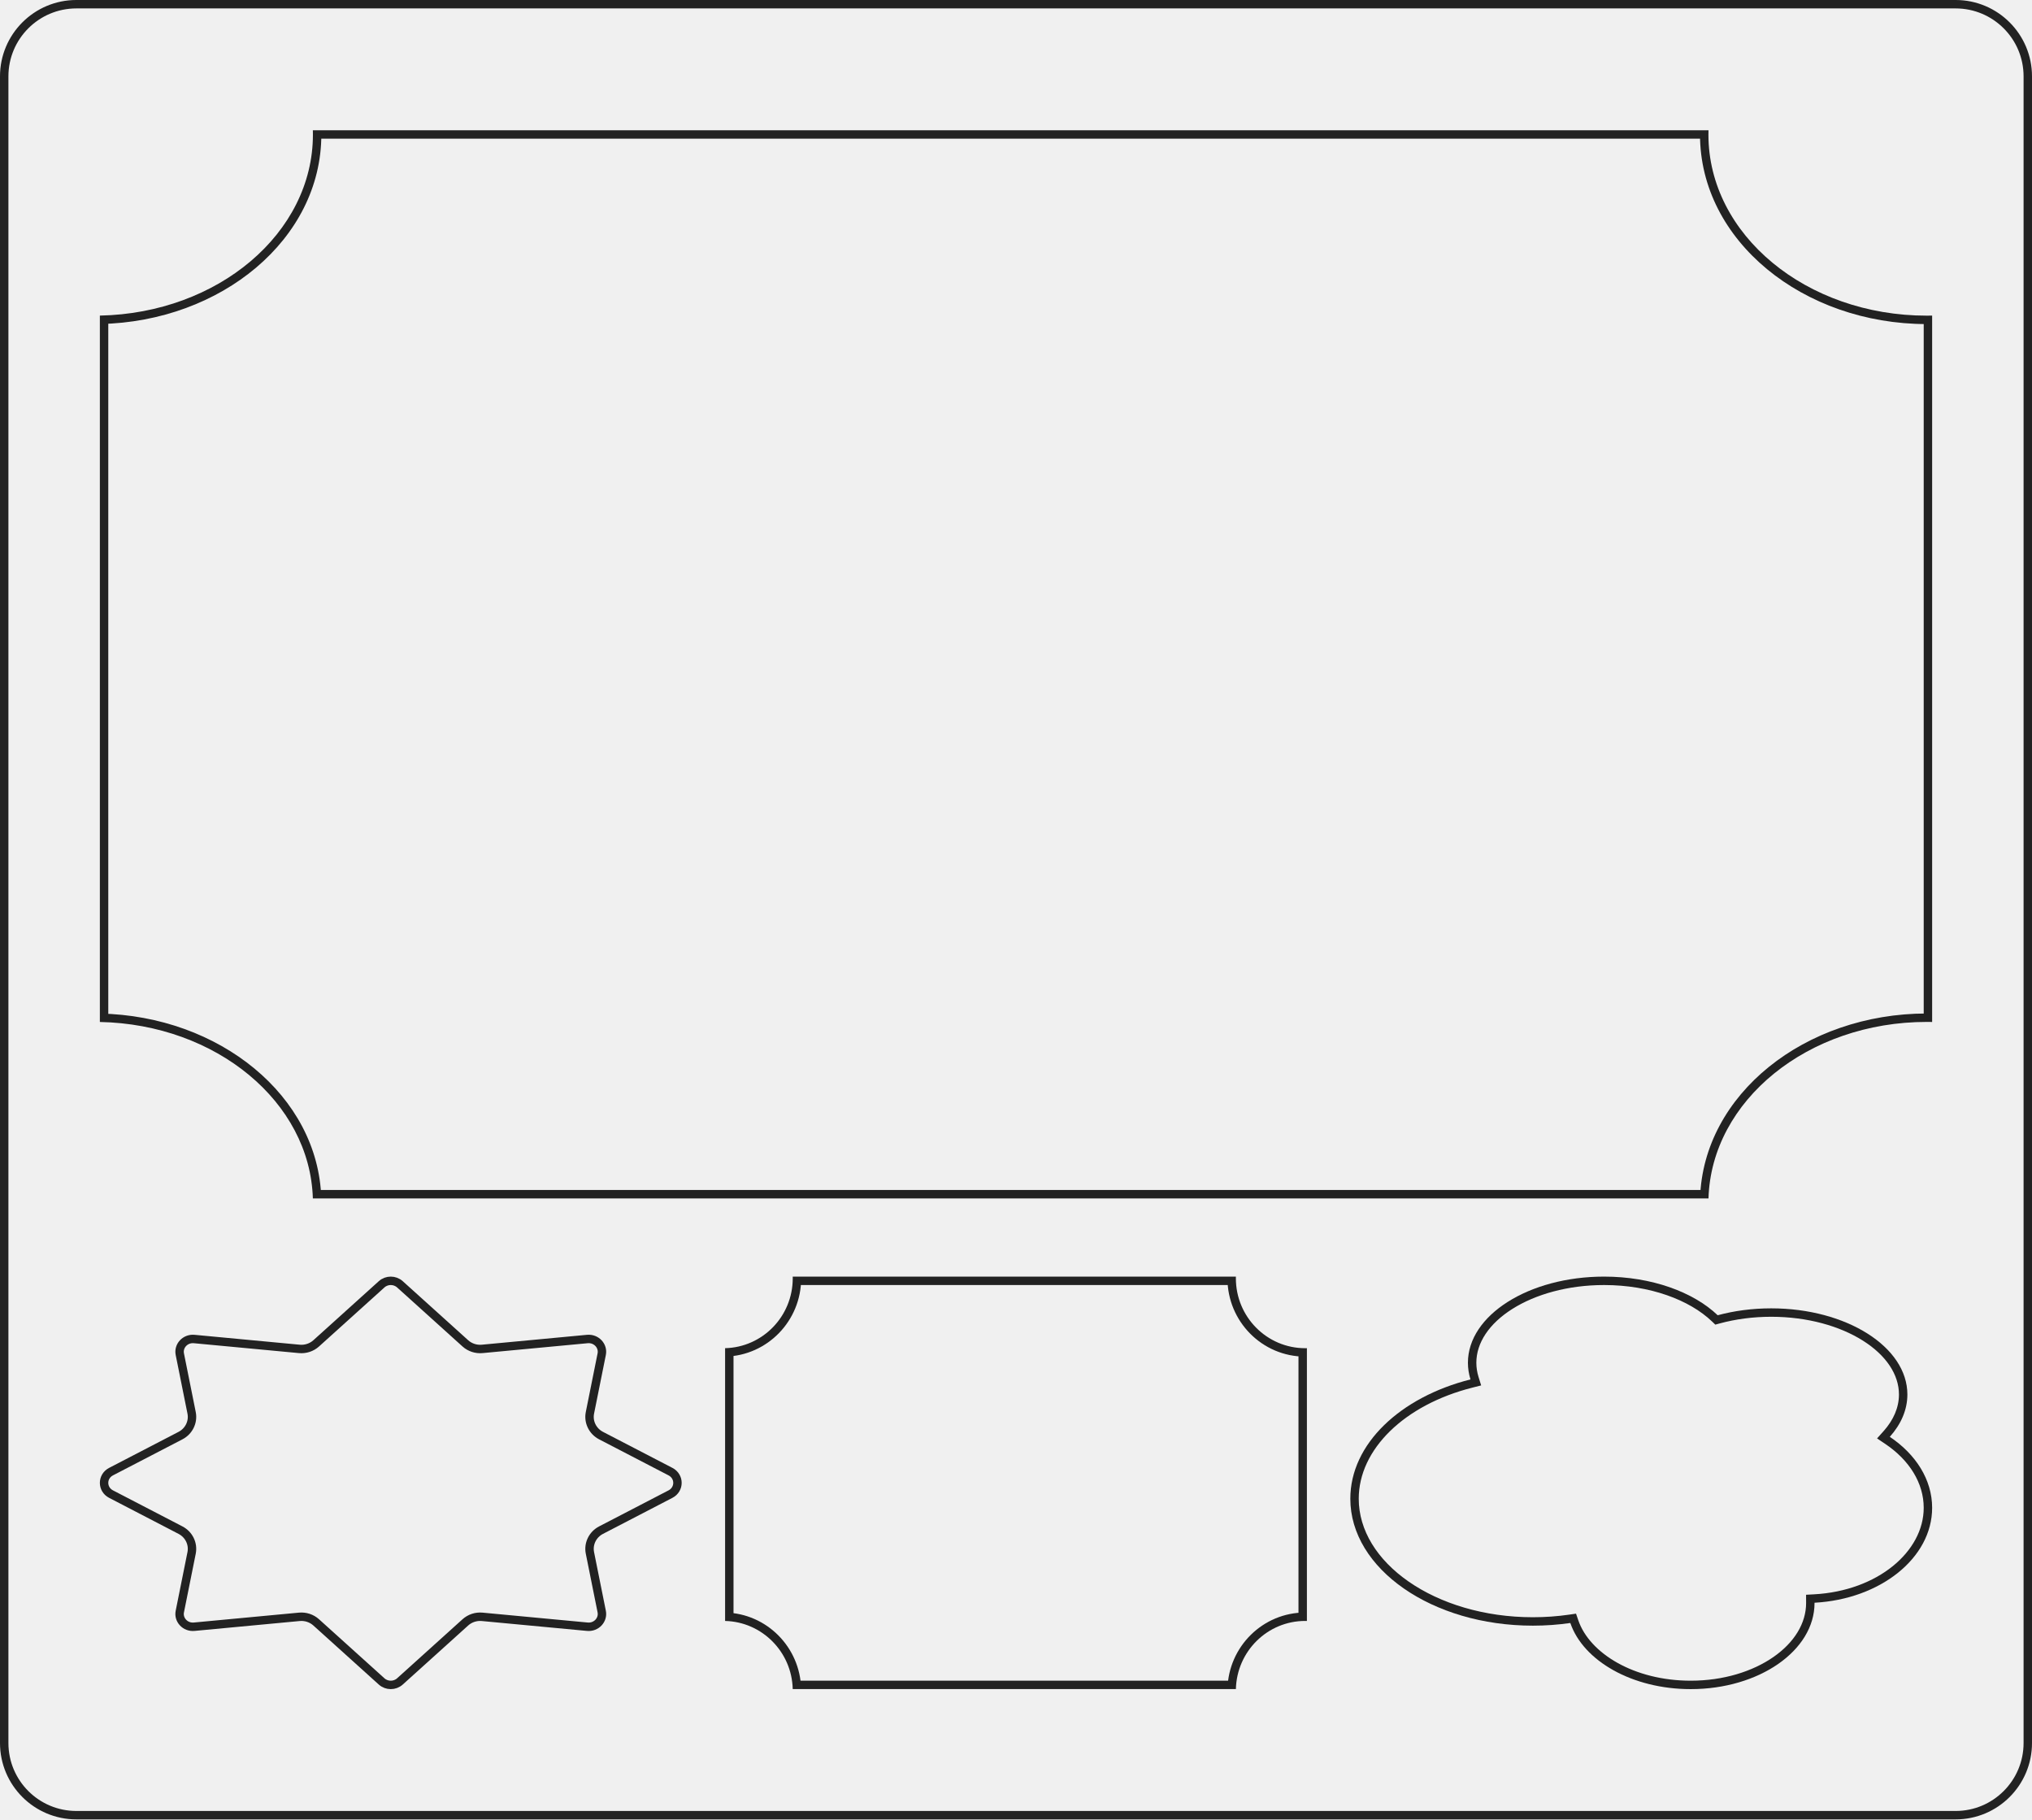
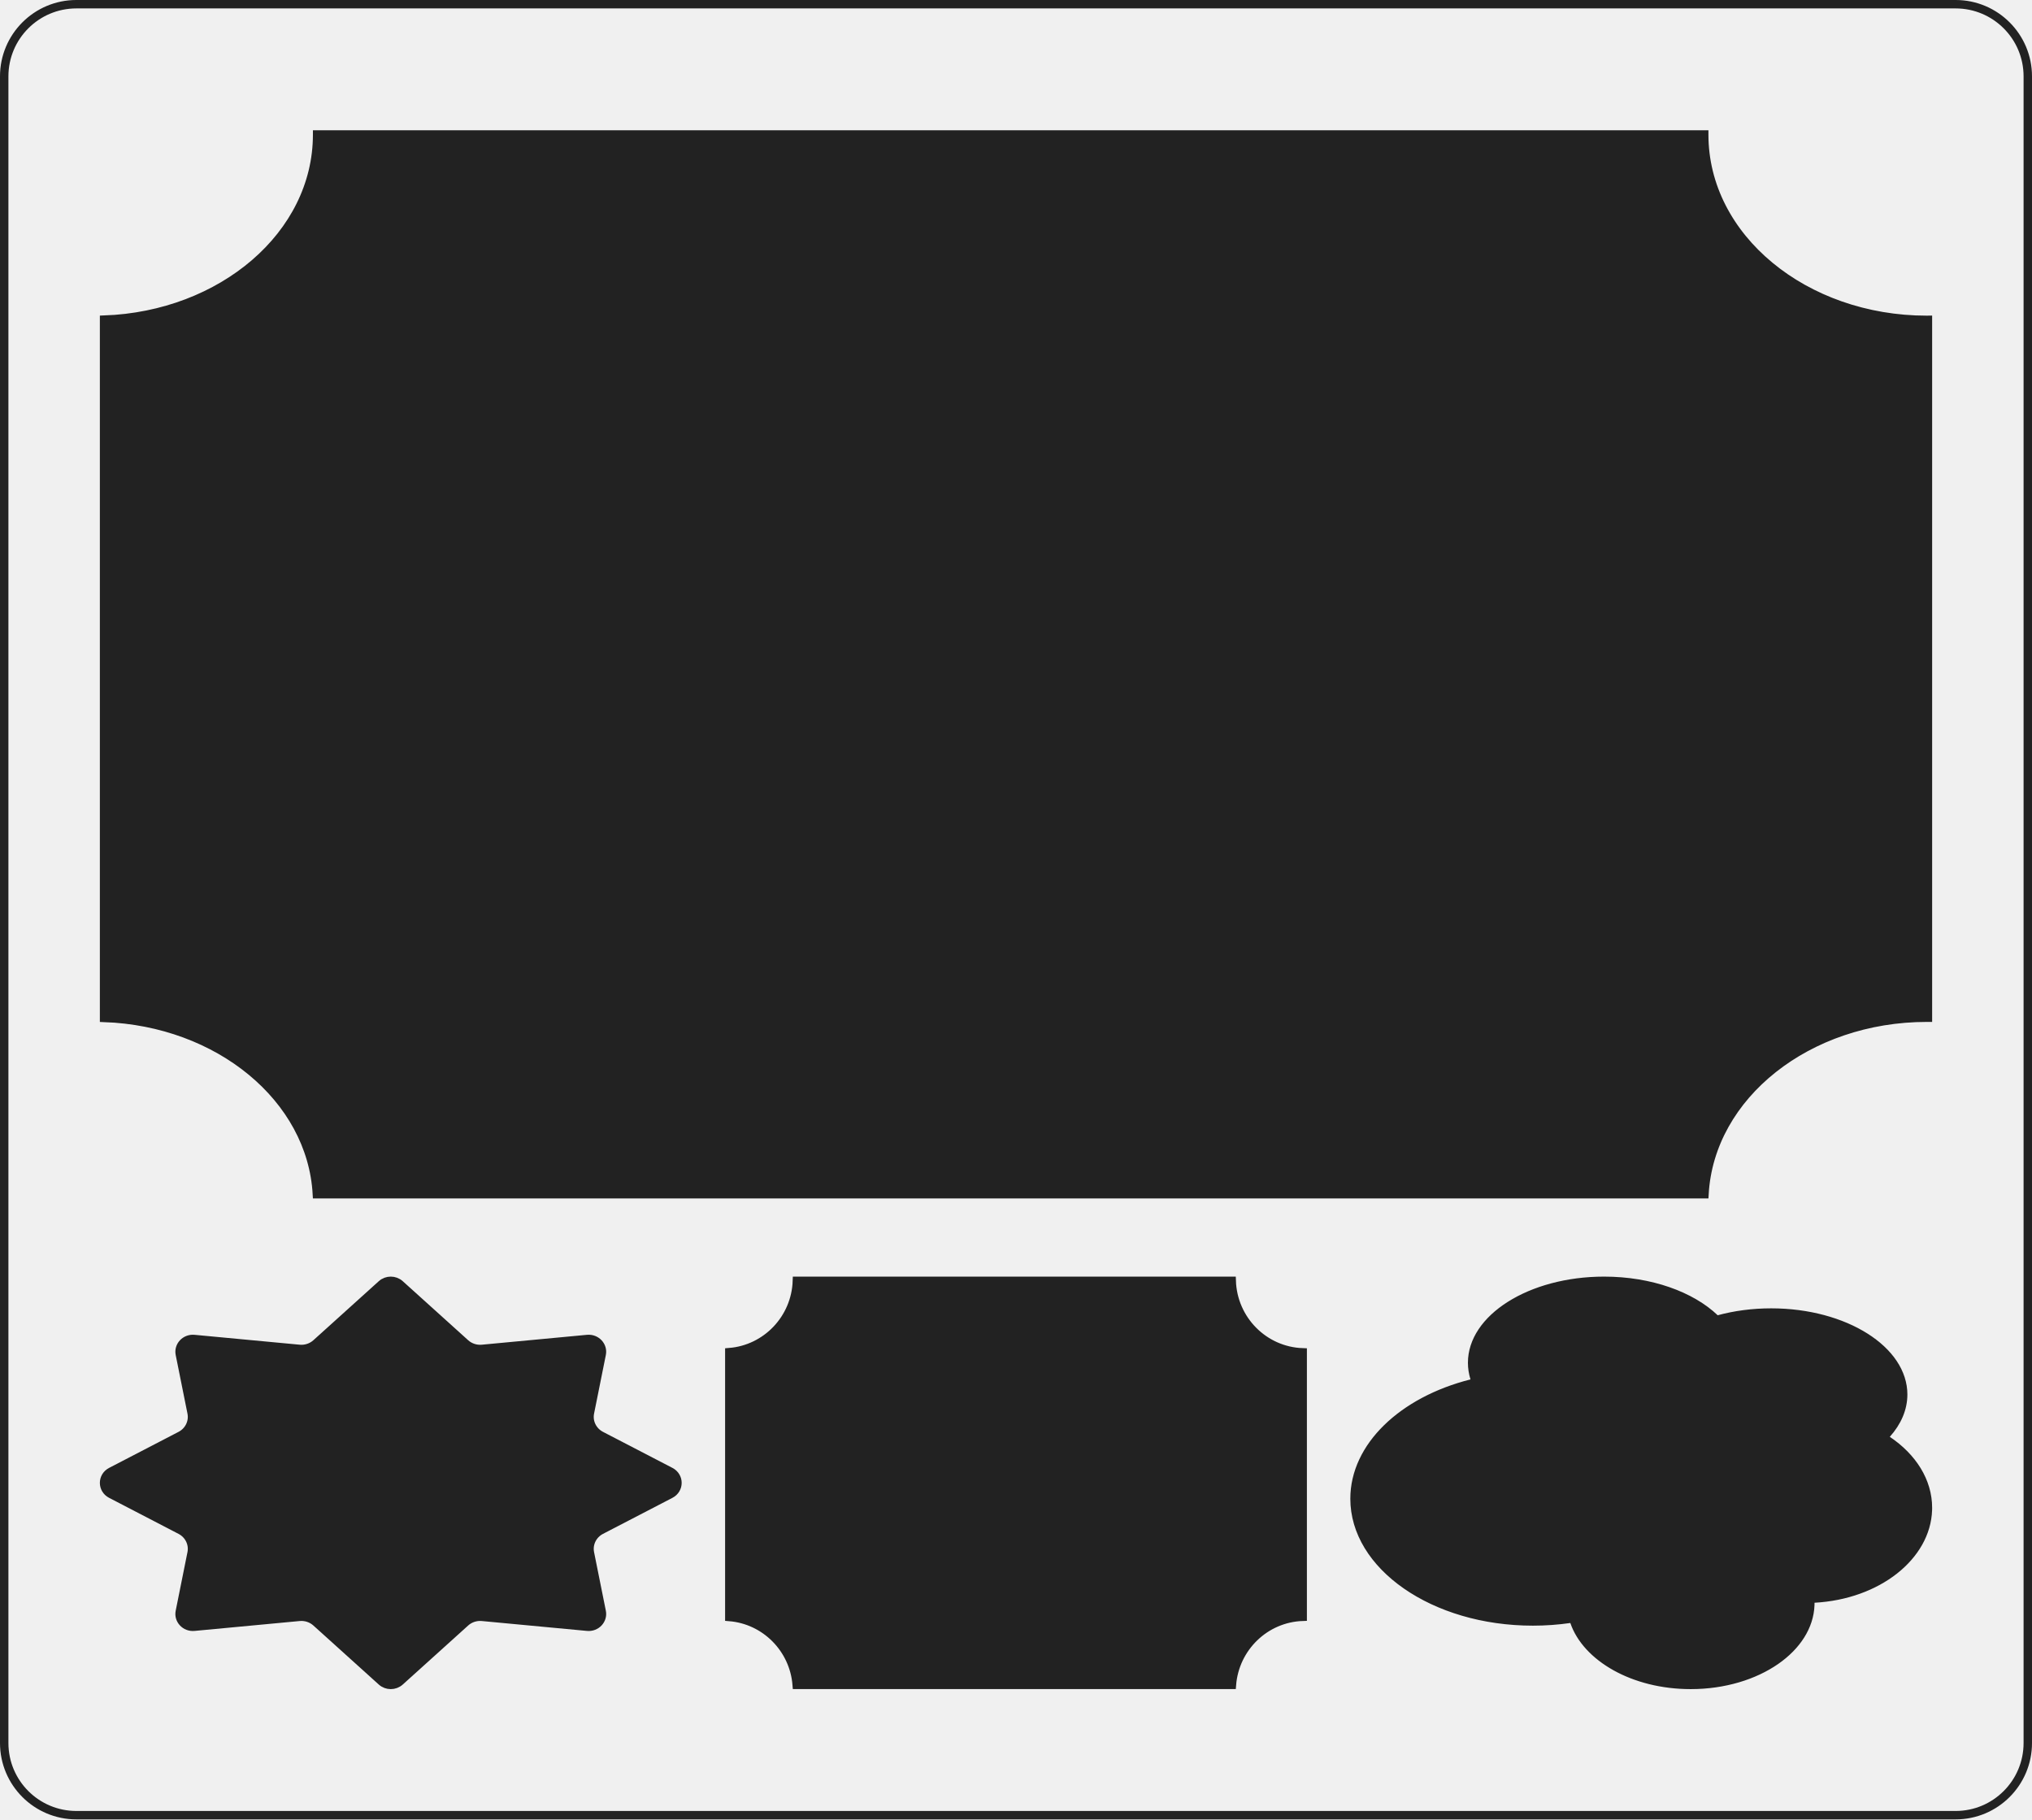
<svg xmlns="http://www.w3.org/2000/svg" width="468" height="419" viewBox="0 0 468 419" fill="none">
  <rect x="0.97" y="0.97" width="466.06" height="417.06" rx="16.62" stroke="#222222" stroke-width="1.94" />
-   <path d="M87.895 295.771C89.078 294.704 90.922 294.704 92.105 295.771L107.176 309.371C108.228 310.32 109.643 310.782 111.062 310.648L135.271 308.371C137.357 308.175 138.965 309.968 138.585 311.858L135.871 325.364C135.444 327.488 136.501 329.613 138.435 330.616L154.42 338.91C156.566 340.024 156.566 342.976 154.42 344.09L138.435 352.384C136.501 353.387 135.444 355.512 135.871 357.636L138.585 371.142C138.965 373.032 137.357 374.825 135.271 374.629L111.062 372.352C109.643 372.218 108.228 372.68 107.176 373.629L92.105 387.229C90.922 388.296 89.078 388.296 87.895 387.229L72.824 373.629C71.772 372.68 70.357 372.218 68.939 372.352L44.73 374.629C42.643 374.825 41.035 373.032 41.415 371.142L44.129 357.636C44.556 355.512 43.499 353.387 41.565 352.384L25.58 344.09C23.434 342.976 23.434 340.024 25.58 338.91L41.565 330.616C43.499 329.613 44.556 327.488 44.129 325.364L41.415 311.858C41.035 309.968 42.643 308.175 44.73 308.371L68.939 310.648C70.357 310.782 71.772 310.32 72.824 309.371L87.895 295.771Z" stroke="#222222" stroke-width="1.94" />
-   <mask id="path-3-inside-1_85_467" fill="white">
-     <path d="M369.446 294C380.375 294 389.997 297.537 395.611 302.898C399.395 301.875 403.56 301.308 407.936 301.308C425.256 301.308 439.298 310.188 439.298 321.143C439.298 324.688 437.825 328.015 435.248 330.896C441.232 334.91 445 340.746 445 347.242C445 358.811 433.055 368.285 417.913 369.105C417.913 369.125 417.915 369.145 417.915 369.165C417.915 380.12 405.15 389 389.404 389C375.937 389 364.653 382.503 361.668 373.77C358.887 374.172 356.005 374.385 353.053 374.385C329.828 374.385 311 361.297 311 345.153C311 332.52 322.53 321.759 338.674 317.676C338.288 316.433 338.085 315.149 338.085 313.835C338.085 302.88 352.126 294 369.446 294Z" />
-   </mask>
-   <path d="M369.446 294V292.06H369.446L369.446 294ZM395.611 302.898L394.271 304.301L395.062 305.057L396.118 304.771L395.611 302.898ZM407.936 301.308V299.368H407.936L407.936 301.308ZM439.298 321.143H441.238V321.143L439.298 321.143ZM435.248 330.896L433.802 329.602L432.315 331.264L434.167 332.507L435.248 330.896ZM445 347.242L446.94 347.242V347.242H445ZM417.913 369.105L417.808 367.168L415.965 367.268L415.973 369.114L417.913 369.105ZM417.915 369.165L419.855 369.165V369.165H417.915ZM389.404 389L389.404 390.94H389.404V389ZM361.668 373.77L363.504 373.142L362.983 371.619L361.39 371.85L361.668 373.77ZM353.053 374.385L353.053 376.325H353.053V374.385ZM311 345.153L309.06 345.153V345.153H311ZM338.674 317.676L339.149 319.557L341.133 319.055L340.527 317.101L338.674 317.676ZM338.085 313.835L336.145 313.835V313.835H338.085ZM369.446 294V295.94C380.014 295.94 389.107 299.369 394.271 304.301L395.611 302.898L396.951 301.495C390.887 295.705 380.736 292.06 369.446 292.06V294ZM395.611 302.898L396.118 304.771C399.731 303.794 403.726 303.248 407.936 303.248L407.936 301.308L407.936 299.368C403.394 299.368 399.058 299.956 395.105 301.026L395.611 302.898ZM407.936 301.308V303.248C416.286 303.248 423.755 305.392 429.075 308.757C434.419 312.137 437.358 316.564 437.358 321.143L439.298 321.143L441.238 321.143C441.238 314.766 437.155 309.276 431.149 305.478C425.118 301.663 416.906 299.368 407.936 299.368V301.308ZM439.298 321.143H437.358C437.358 324.12 436.128 327.003 433.802 329.602L435.248 330.896L436.694 332.189C439.522 329.028 441.238 325.257 441.238 321.143H439.298ZM435.248 330.896L434.167 332.507C439.762 336.26 443.06 341.552 443.06 347.242H445H446.94C446.94 339.94 442.703 333.56 436.329 329.284L435.248 330.896ZM445 347.242L443.06 347.242C443.06 357.332 432.438 366.375 417.808 367.168L417.913 369.105L418.018 371.043C433.672 370.194 446.94 360.29 446.94 347.242L445 347.242ZM417.913 369.105L415.973 369.114C415.973 369.147 415.974 369.175 415.975 369.193C415.975 369.203 415.976 369.211 415.976 369.216C415.976 369.222 415.976 369.227 415.976 369.228C415.977 369.234 415.976 369.228 415.976 369.219C415.976 369.209 415.975 369.19 415.975 369.165H417.915H419.855C419.855 369.13 419.854 369.101 419.854 369.081C419.853 369.062 419.852 369.046 419.852 369.042C419.851 369.034 419.852 369.04 419.852 369.047C419.852 369.056 419.853 369.074 419.853 369.097L417.913 369.105ZM417.915 369.165L415.975 369.165C415.975 373.83 413.259 378.257 408.456 381.598C403.661 384.934 396.931 387.06 389.404 387.06V389V390.94C397.624 390.94 405.149 388.625 410.672 384.783C416.188 380.946 419.855 375.455 419.855 369.165L417.915 369.165ZM389.404 389L389.404 387.06C376.381 387.06 366.114 380.779 363.504 373.142L361.668 373.77L359.832 374.397C363.192 384.228 375.493 390.94 389.404 390.94L389.404 389ZM361.668 373.77L361.39 371.85C358.701 372.239 355.912 372.445 353.053 372.445V374.385V376.325C356.098 376.325 359.073 376.105 361.946 375.69L361.668 373.77ZM353.053 374.385L353.053 372.445C341.787 372.445 331.671 369.267 324.424 364.23C317.171 359.188 312.94 352.412 312.94 345.153H311H309.06C309.06 354.038 314.243 361.878 322.21 367.416C330.183 372.958 341.094 376.325 353.053 376.325L353.053 374.385ZM311 345.153L312.94 345.153C312.94 333.815 323.397 323.54 339.149 319.557L338.674 317.676L338.198 315.795C321.663 319.977 309.06 331.226 309.06 345.153L311 345.153ZM338.674 317.676L340.527 317.101C340.197 316.037 340.025 314.947 340.025 313.835H338.085H336.145C336.145 315.352 336.38 316.829 336.821 318.251L338.674 317.676ZM338.085 313.835L340.025 313.835C340.025 309.257 342.963 304.829 348.308 301.449C353.627 298.085 361.096 295.94 369.446 295.94L369.446 294L369.446 292.06C360.476 292.06 352.264 294.356 346.234 298.17C340.227 301.969 336.145 307.459 336.145 313.835L338.085 313.835Z" fill="#222222" mask="url(#path-3-inside-1_85_467)" />
-   <mask id="path-5-inside-2_85_467" fill="white">
-     <path d="M393.492 30C393.482 30.338 393.477 30.677 393.477 31.017C393.477 54.035 415.995 72.695 443.773 72.695C444.183 72.695 444.592 72.69 445 72.682V235.357C444.592 235.349 444.183 235.345 443.773 235.345C416.411 235.345 394.152 253.451 393.492 275.993H72.055C71.404 253.789 49.798 235.889 23 235.357V72.682C50.211 72.142 72.069 53.695 72.069 31.017C72.069 30.677 72.064 30.338 72.055 30H393.492Z" />
-   </mask>
-   <path d="M393.492 30L395.431 30.056L395.489 28.06H393.492V30ZM393.477 31.017H391.537V31.017L393.477 31.017ZM443.773 72.695V74.635V74.635V72.695ZM445 72.682H446.94V70.703L444.962 70.742L445 72.682ZM445 235.357L444.962 237.297L446.94 237.336V235.357H445ZM443.773 235.345V233.405V233.405V235.345ZM393.492 275.993V277.933H395.376L395.431 276.05L393.492 275.993ZM72.055 275.993L70.115 276.05L70.171 277.933H72.055V275.993ZM23 235.357H21.06V237.259L22.962 237.297L23 235.357ZM23 72.682L22.962 70.742L21.06 70.78V72.682H23ZM72.069 31.017L74.009 31.017V31.017H72.069ZM72.055 30V28.06H70.058L70.115 30.056L72.055 30ZM393.492 30L391.553 29.944C391.543 30.297 391.537 30.655 391.537 31.017H393.477H395.417C395.417 30.699 395.422 30.379 395.431 30.056L393.492 30ZM393.477 31.017L391.537 31.017C391.537 55.432 415.281 74.635 443.773 74.635V72.695V70.755C416.71 70.755 395.417 52.638 395.417 31.017L393.477 31.017ZM443.773 72.695V74.635C444.201 74.635 444.623 74.629 445.038 74.621L445 72.682L444.962 70.742C444.561 70.75 444.166 70.755 443.773 70.755V72.695ZM445 72.682H443.06V235.357H445H446.94V72.682H445ZM445 235.357L445.038 233.418C444.62 233.41 444.198 233.405 443.773 233.405V235.345V237.285C444.169 237.285 444.565 237.289 444.962 237.297L445 235.357ZM443.773 235.345V233.405C415.701 233.405 392.253 252.036 391.553 275.936L393.492 275.993L395.431 276.05C396.052 254.865 417.121 237.285 443.773 237.285V235.345ZM393.492 275.993V274.053H72.055V275.993V277.933H393.492V275.993ZM72.055 275.993L73.994 275.936C73.305 252.396 50.539 233.963 23.038 233.418L23 235.357L22.962 237.297C49.057 237.815 69.504 255.181 70.115 276.05L72.055 275.993ZM23 235.357H24.94V72.682H23H21.06V235.357H23ZM23 72.682L23.038 74.621C50.956 74.067 74.009 55.07 74.009 31.017L72.069 31.017L70.129 31.017C70.129 52.321 49.466 70.216 22.962 70.742L23 72.682ZM72.069 31.017H74.009C74.009 30.658 74.004 30.301 73.994 29.944L72.055 30L70.115 30.056C70.125 30.375 70.129 30.695 70.129 31.017H72.069ZM72.055 30V31.94H393.492V30V28.06H72.055V30Z" fill="#222222" mask="url(#path-5-inside-2_85_467)" />
-   <mask id="path-7-inside-3_85_467" fill="white">
-     <path d="M284.64 294.393C284.64 303.281 291.79 310.487 300.61 310.487C300.741 310.487 300.871 310.486 301 310.482V373.301C300.871 373.298 300.741 373.296 300.61 373.296C291.922 373.296 284.854 380.288 284.645 388.993H182.576C182.37 380.419 175.509 373.506 167 373.301V310.482C175.641 310.274 182.581 303.15 182.581 294.393C182.581 294.261 182.579 294.13 182.576 294H284.645C284.641 294.13 284.64 294.261 284.64 294.393Z" />
-   </mask>
-   <path d="M284.64 294.393H282.7V294.393L284.64 294.393ZM300.61 310.487L300.61 312.427H300.61V310.487ZM301 310.482H302.94V308.495L300.953 308.543L301 310.482ZM301 373.301L300.953 375.24L302.94 375.288V373.301H301ZM300.61 373.296V371.356H300.61L300.61 373.296ZM284.645 388.993V390.933H286.538L286.584 389.04L284.645 388.993ZM182.576 388.993L180.637 389.04L180.682 390.933H182.576V388.993ZM167 373.301H165.06V375.195L166.953 375.24L167 373.301ZM167 310.482L166.953 308.543L165.06 308.589V310.482H167ZM182.581 294.393L184.521 294.393V294.393H182.581ZM182.576 294V292.06H180.59L180.637 294.046L182.576 294ZM284.645 294L286.584 294.046L286.631 292.06H284.645V294ZM284.64 294.393L282.7 294.393C282.7 304.339 290.704 312.427 300.61 312.427L300.61 310.487L300.61 308.547C292.875 308.547 286.58 302.224 286.58 294.393L284.64 294.393ZM300.61 310.487V312.427C300.758 312.427 300.904 312.425 301.047 312.422L301 310.482L300.953 308.543C300.837 308.546 300.723 308.547 300.61 308.547V310.487ZM301 310.482H299.06V373.301H301H302.94V310.482H301ZM301 373.301L301.047 371.361C300.904 371.358 300.758 371.356 300.61 371.356V373.296V375.236C300.723 375.236 300.837 375.237 300.953 375.24L301 373.301ZM300.61 373.296L300.61 371.356C290.852 371.356 282.94 379.205 282.705 388.946L284.645 388.993L286.584 389.04C286.769 381.371 292.991 375.236 300.61 375.236L300.61 373.296ZM284.645 388.993V387.053H182.576V388.993V390.933H284.645V388.993ZM182.576 388.993L184.516 388.946C184.285 379.35 176.604 371.592 167.047 371.361L167 373.301L166.953 375.24C174.414 375.42 180.455 381.487 180.637 389.04L182.576 388.993ZM167 373.301H168.94V310.482H167H165.06V373.301H167ZM167 310.482L167.047 312.422C176.751 312.188 184.521 304.192 184.521 294.393L182.581 294.393L180.641 294.393C180.641 302.108 174.53 308.36 166.953 308.543L167 310.482ZM182.581 294.393H184.521C184.521 294.244 184.519 294.097 184.516 293.954L182.576 294L180.637 294.046C180.64 294.163 180.641 294.279 180.641 294.393H182.581ZM182.576 294V295.94H284.645V294V292.06H182.576V294ZM284.645 294L282.705 293.954C282.702 294.097 282.7 294.244 282.7 294.393H284.64H286.58C286.58 294.279 286.581 294.163 286.584 294.046L284.645 294Z" fill="#222222" mask="url(#path-7-inside-3_85_467)" />
+   <path d="M87.895 295.771C89.078 294.704 90.922 294.704 92.105 295.771L107.176 309.371C108.228 310.32 109.643 310.782 111.062 310.648L135.271 308.371C137.357 308.175 138.965 309.968 138.585 311.858L135.871 325.364C135.444 327.488 136.501 329.613 138.435 330.616L154.42 338.91C156.566 340.024 156.566 342.976 154.42 344.09L138.435 352.384C136.501 353.387 135.444 355.512 135.871 357.636L138.585 371.142C138.965 373.032 137.357 374.825 135.271 374.629L111.062 372.352C109.643 372.218 108.228 372.68 107.176 373.629L92.105 387.229C90.922 388.296 89.078 388.296 87.895 387.229L72.824 373.629C71.772 372.68 70.357 372.218 68.939 372.352L44.73 374.629C42.643 374.825 41.035 373.032 41.415 371.142L44.129 357.636C44.556 355.512 43.499 353.387 41.565 352.384L25.58 344.09C23.434 342.976 23.434 340.024 25.58 338.91L41.565 330.616C43.499 329.613 44.556 327.488 44.129 325.364L41.415 311.858C41.035 309.968 42.643 308.175 44.73 308.371L68.939 310.648C70.357 310.782 71.772 310.32 72.824 309.371L87.895 295.771Z" fill="#222222" stroke="#222222" stroke-width="1.94" />
+   <path d="M369.446 294.97C380.194 294.97 389.552 298.453 394.941 303.6L395.337 303.978L395.864 303.835C399.562 302.834 403.643 302.277 407.936 302.277C416.441 302.277 424.096 304.46 429.594 307.937C435.104 311.421 438.328 316.115 438.328 321.143C438.328 324.404 436.977 327.509 434.525 330.249L433.781 331.08L434.708 331.701C440.497 335.585 444.03 341.149 444.03 347.242L444.021 347.749C443.676 358.359 432.513 367.342 417.86 368.137L416.939 368.187L416.943 369.109C416.943 369.129 416.944 369.146 416.944 369.157C416.945 369.168 416.945 369.178 416.945 369.182C416.945 369.183 416.945 369.184 416.945 369.185L416.937 369.64C416.758 374.528 413.836 379.038 409.011 382.395C404.033 385.857 397.104 388.03 389.404 388.03C376.159 388.03 365.383 381.641 362.586 373.456L362.325 372.694L361.529 372.81C358.794 373.205 355.959 373.415 353.053 373.415C341.613 373.415 331.298 370.19 323.87 365.026C316.438 359.86 311.97 352.819 311.97 345.153C311.97 333.168 322.964 322.65 338.912 318.616L339.903 318.365L339.601 317.389C339.243 316.235 339.055 315.048 339.055 313.835C339.055 308.807 342.279 304.114 347.789 300.629C353.287 297.152 360.941 294.97 369.446 294.97Z" fill="#222222" stroke="#222222" stroke-width="1.94" />
+   <path d="M392.507 30.97C392.507 30.985 392.507 31.001 392.507 31.017C392.507 54.734 415.638 73.665 443.773 73.665C443.859 73.665 443.945 73.663 444.03 73.662V234.377C443.945 234.377 443.859 234.375 443.773 234.375C416.432 234.375 393.824 252.249 392.563 275.023H72.984C71.758 252.862 50.312 235.341 23.97 234.416V73.622C51.098 72.669 73.039 54.113 73.039 31.017C73.039 31.001 73.039 30.985 73.039 30.97H392.507Z" fill="#222222" stroke="#222222" stroke-width="1.94" />
+   <path d="M283.68 294.97C283.975 303.927 291.127 311.145 300.03 311.446V372.336C291.39 372.629 284.401 379.436 283.725 388.023H183.496C182.84 379.695 176.248 373.043 167.97 372.381V311.401C176.508 310.719 183.253 303.664 183.54 294.97H283.68Z" fill="#222222" stroke="#222222" stroke-width="1.94" />
</svg>
